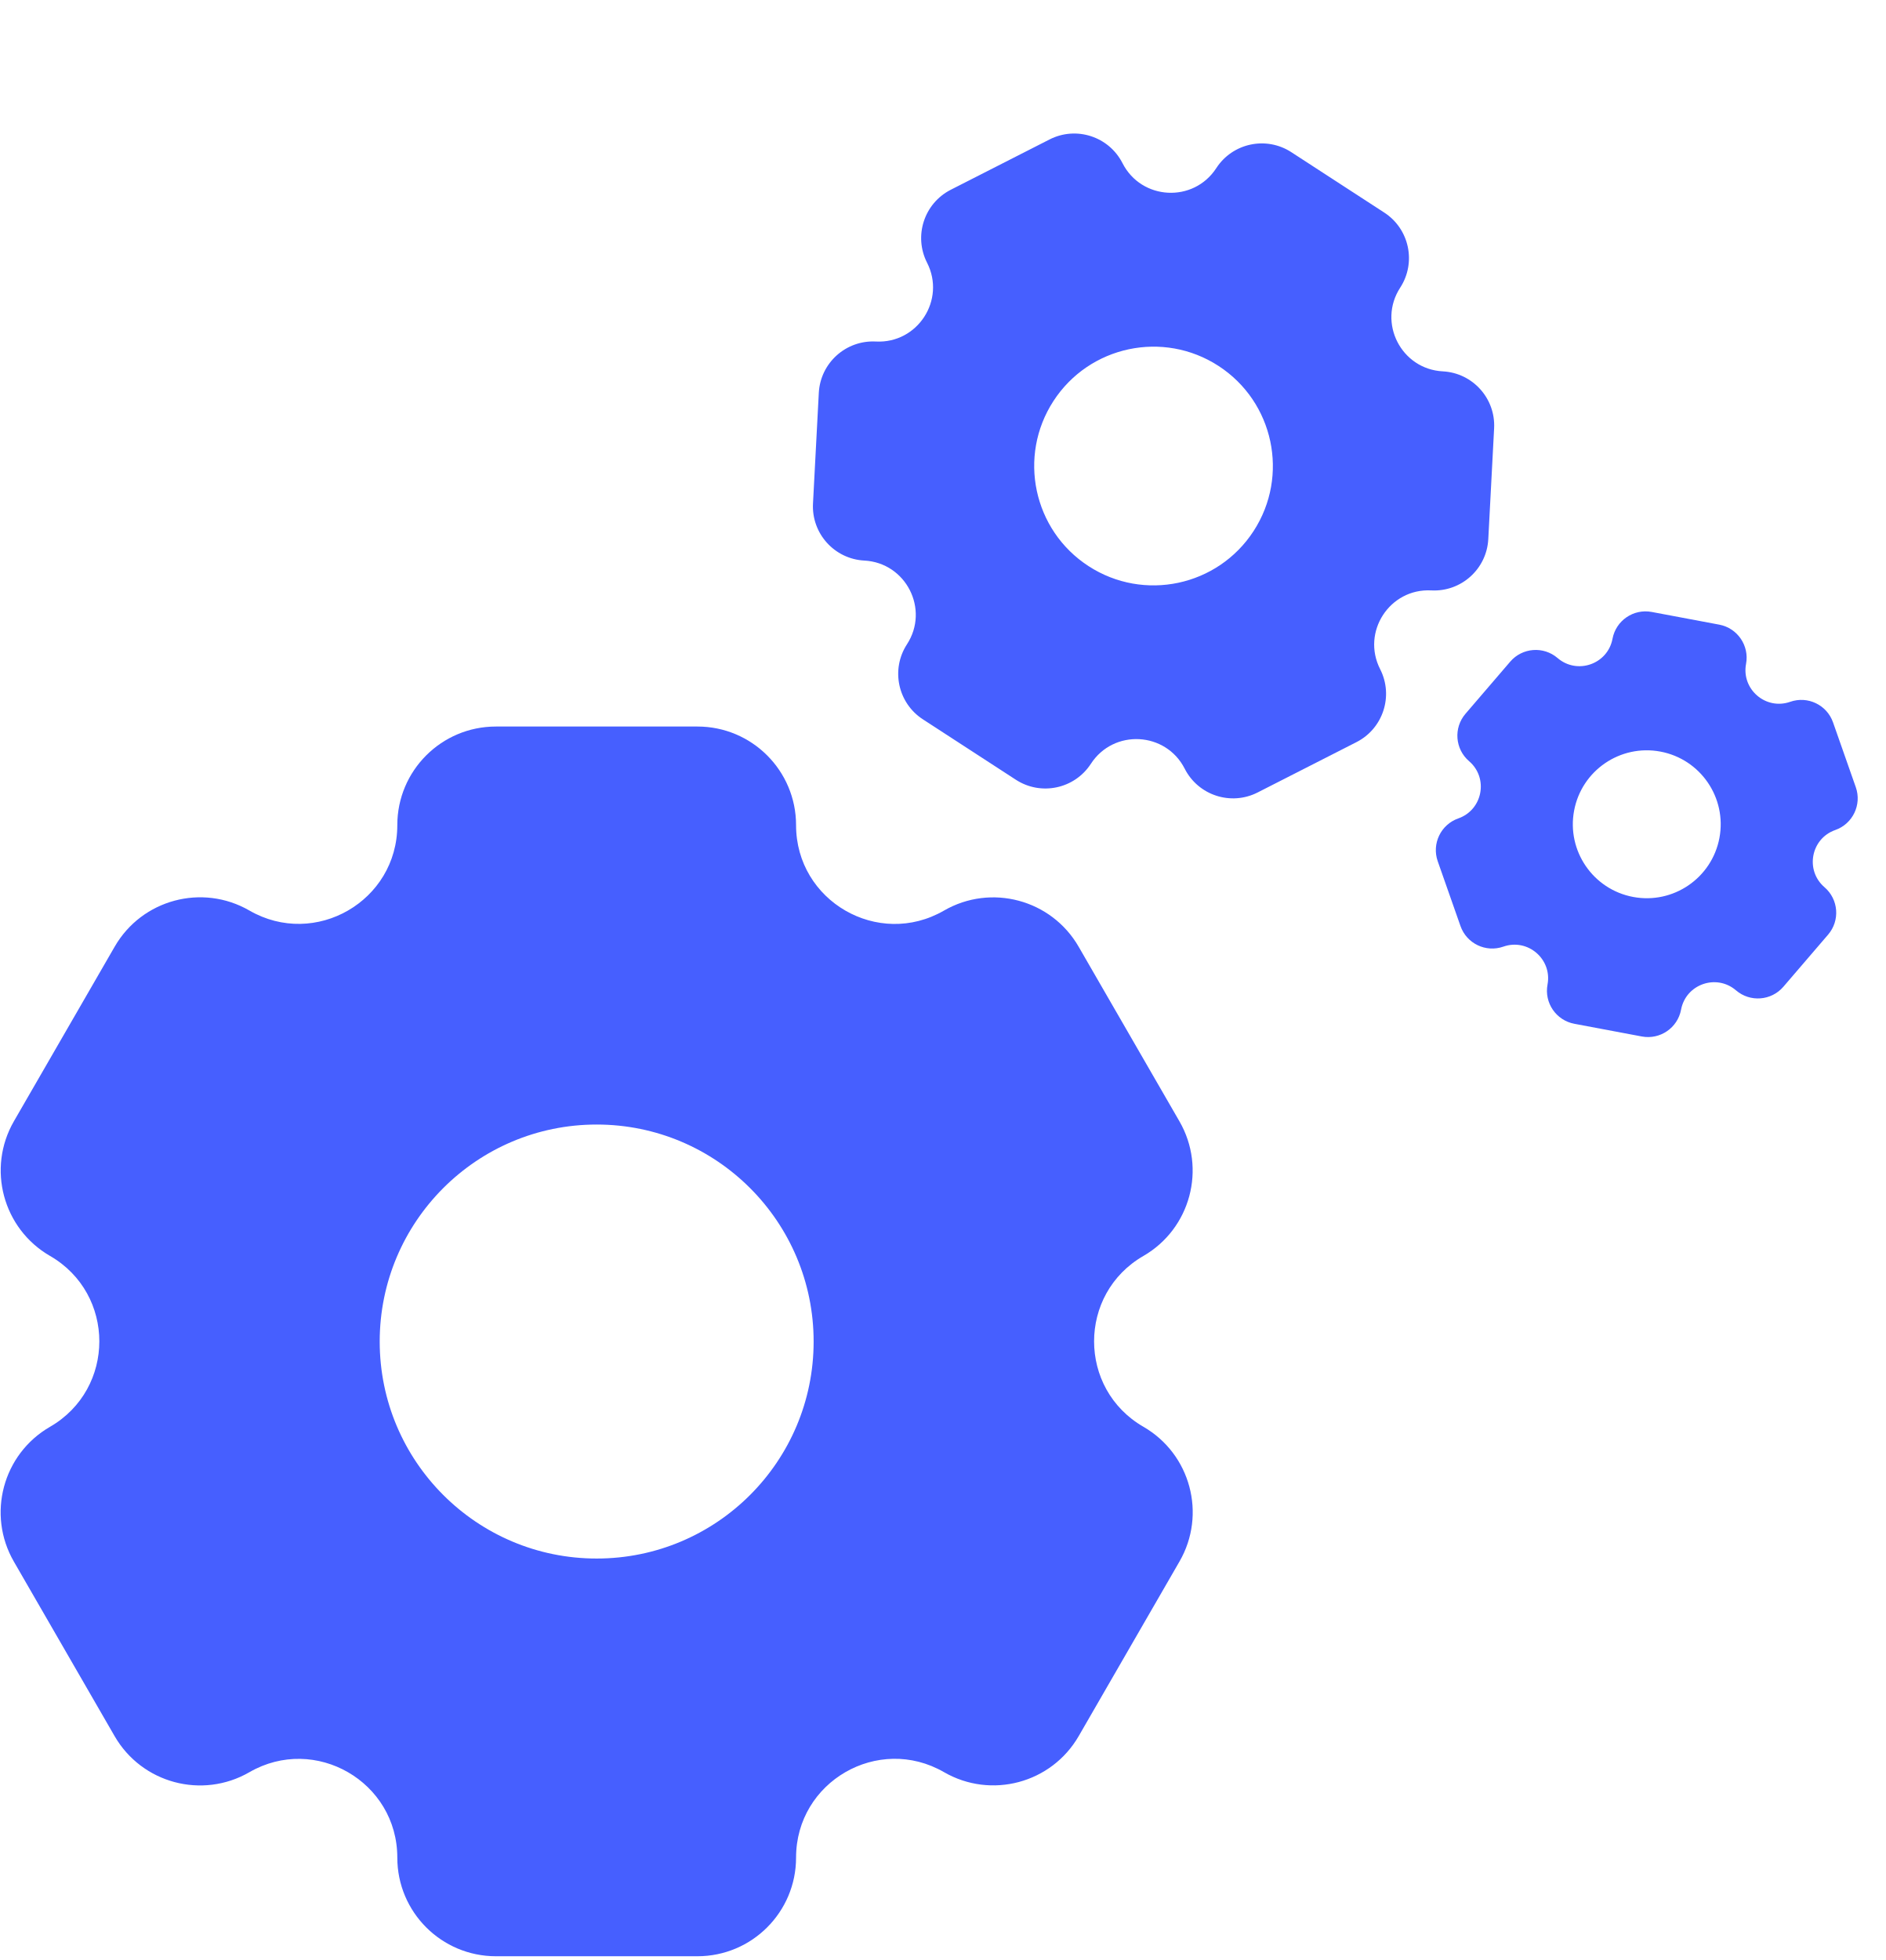
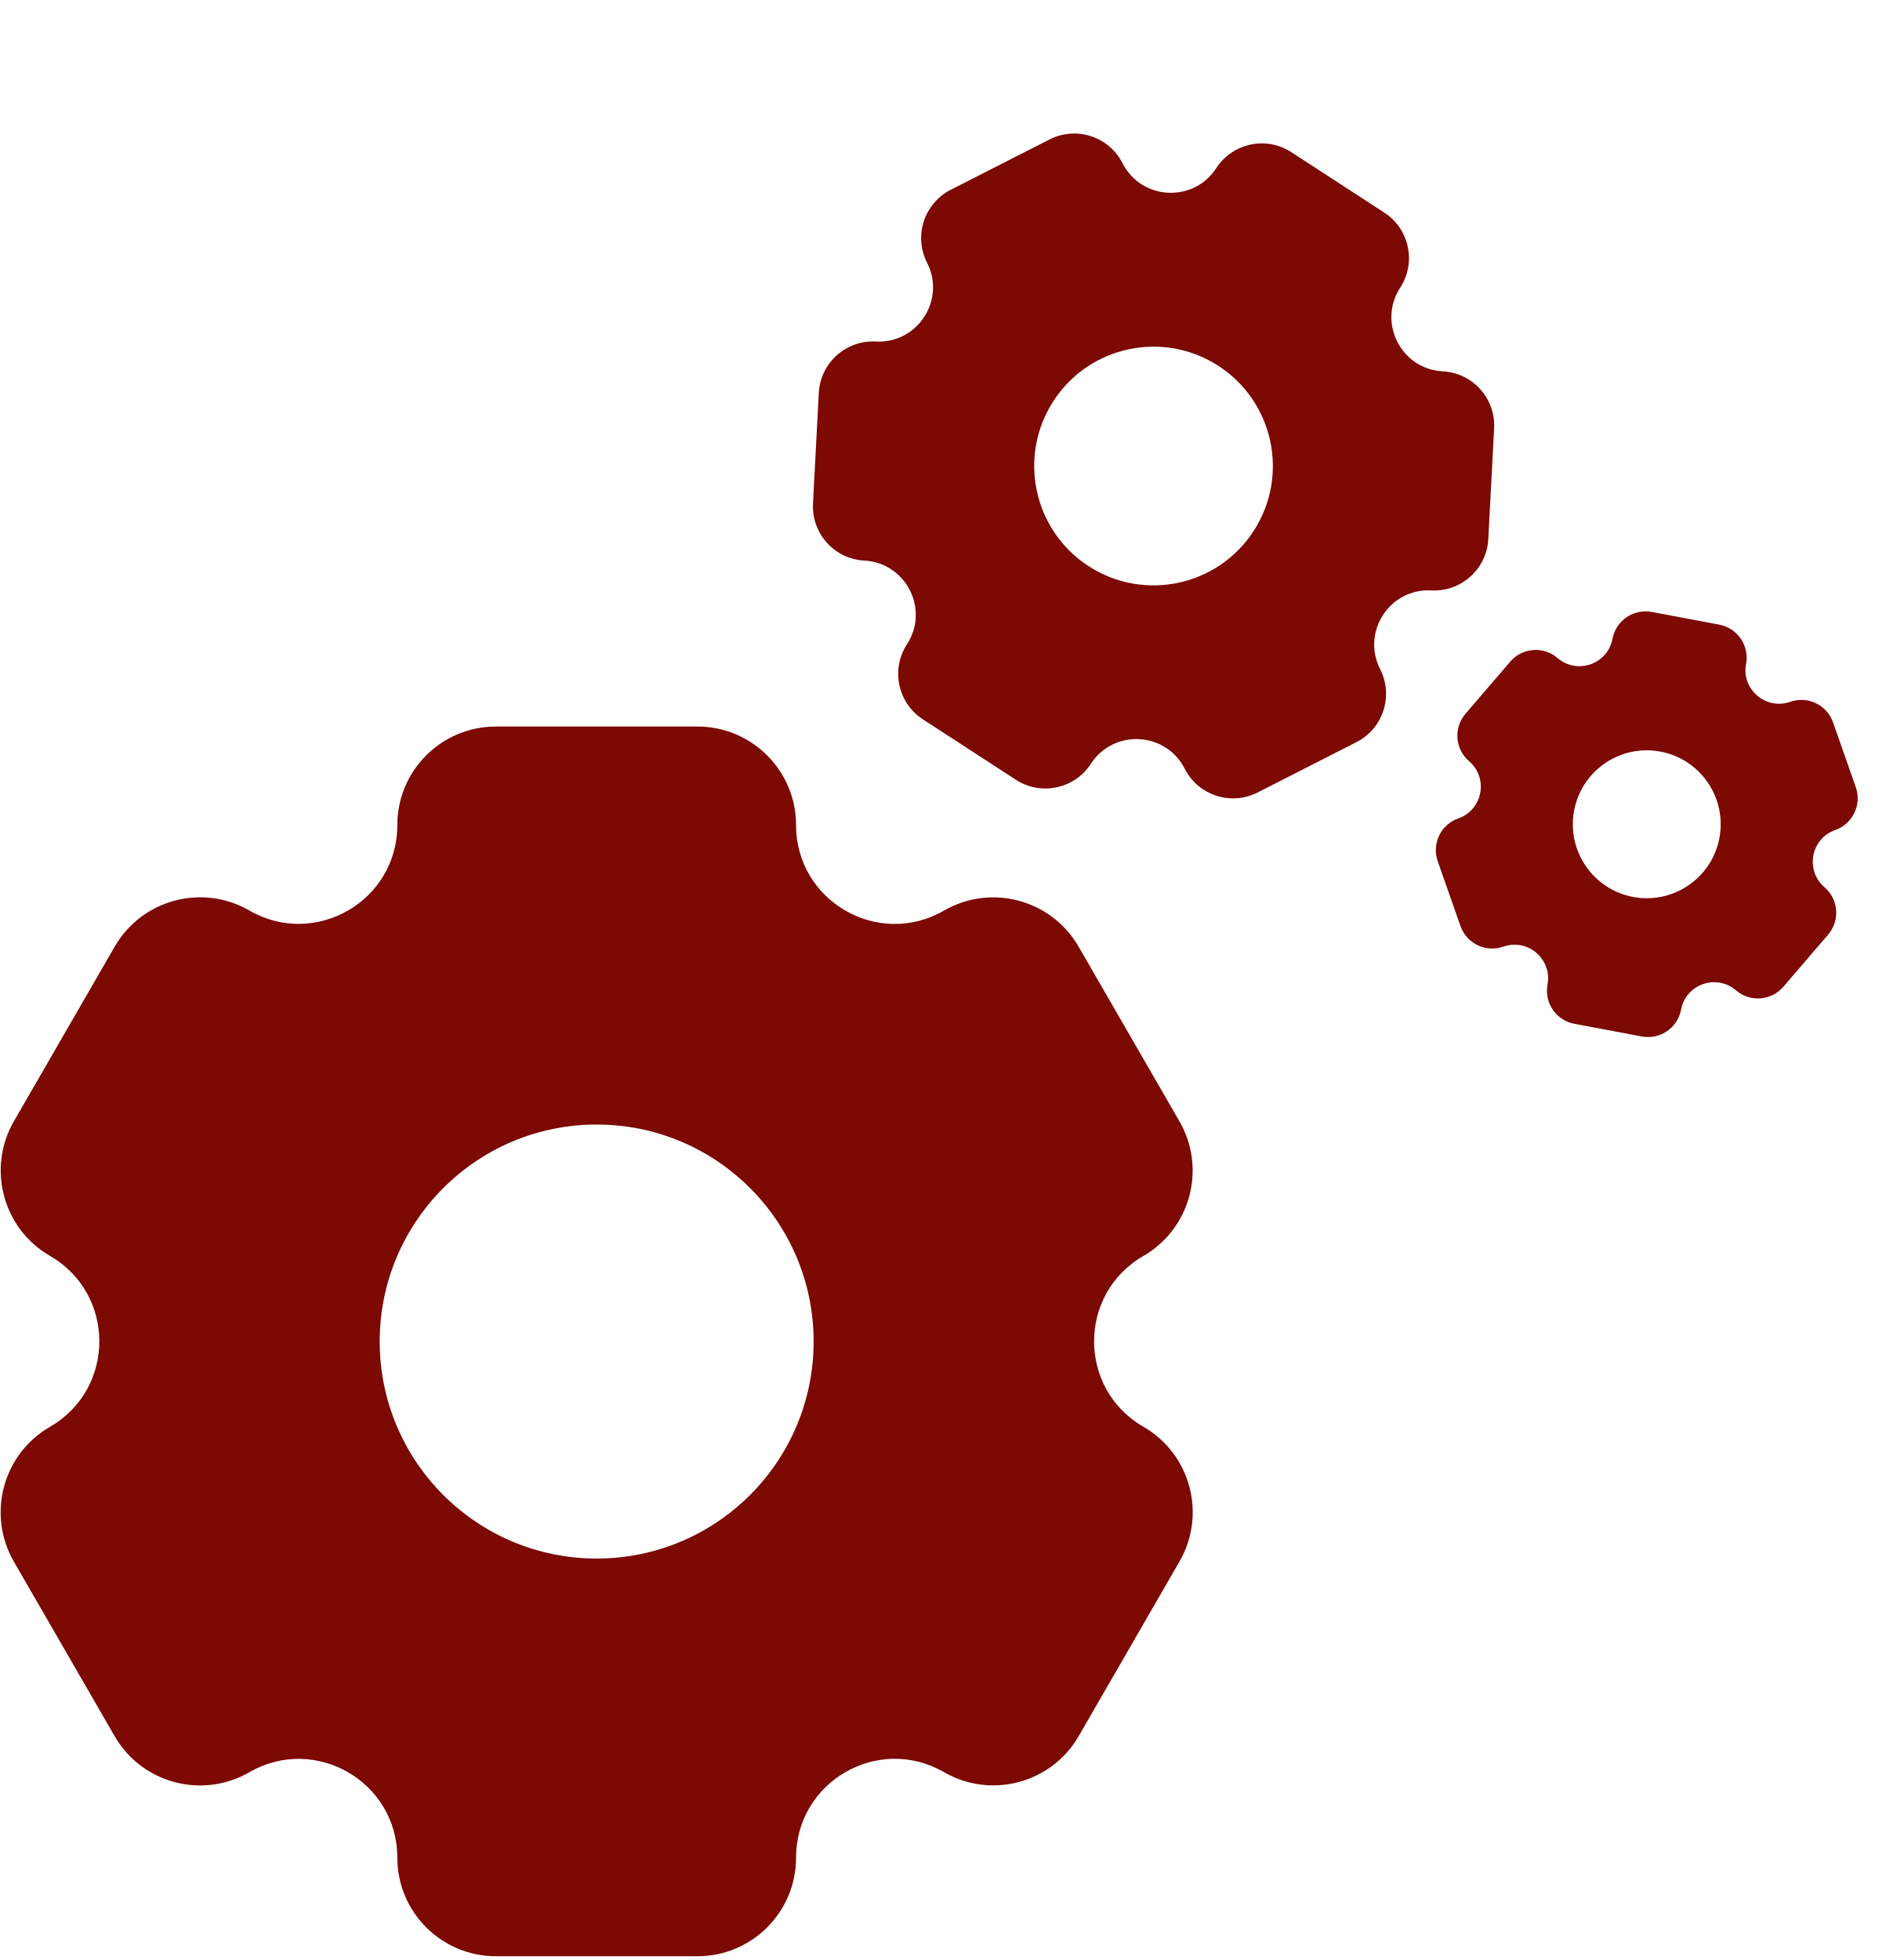
<svg xmlns="http://www.w3.org/2000/svg" width="204" height="212" viewBox="0 0 204 212" fill="none">
-   <path fill-rule="evenodd" clip-rule="evenodd" d="M12.398 187.784C15.344 192.888 21.872 194.635 26.976 191.689C34.088 187.583 42.981 192.714 42.981 200.926C42.981 206.818 47.757 211.594 53.649 211.594H75.449C81.342 211.594 86.119 206.816 86.119 200.923C86.119 192.71 95.011 187.575 102.124 191.682C107.227 194.628 113.752 192.88 116.698 187.776L127.599 168.895C130.545 163.793 128.795 157.268 123.693 154.323C116.584 150.218 116.581 139.956 123.689 135.851C128.789 132.907 130.537 126.385 127.592 121.285L116.687 102.397C113.742 97.296 107.219 95.548 102.118 98.493C95.007 102.599 86.119 97.464 86.119 89.254C86.119 83.362 81.343 78.584 75.451 78.584L53.647 78.584C47.756 78.584 42.981 83.359 42.981 89.249C42.981 97.46 34.091 102.591 26.981 98.486C21.879 95.54 15.354 97.288 12.409 102.39L1.508 121.271C-1.439 126.374 0.31 132.899 5.413 135.846C12.526 139.952 12.522 150.221 5.409 154.328C0.304 157.275 -1.447 163.804 1.501 168.909L12.398 187.784ZM64.548 168.576C77.511 168.576 88.019 158.068 88.019 145.105C88.019 132.143 77.511 121.634 64.548 121.634C51.586 121.634 41.077 132.143 41.077 145.105C41.077 158.068 51.586 168.576 64.548 168.576Z" fill="#465FFF" />
-   <path fill-rule="evenodd" clip-rule="evenodd" d="M87.95 54.464C87.779 57.701 90.266 60.463 93.503 60.633C98.013 60.87 100.577 65.902 98.116 69.689C96.351 72.407 97.123 76.041 99.84 77.806L109.894 84.338C112.612 86.104 116.247 85.332 118.013 82.614C120.474 78.826 126.114 79.122 128.164 83.148C129.634 86.036 133.168 87.185 136.056 85.714L146.741 80.272C149.628 78.802 150.776 75.268 149.306 72.381C147.257 68.358 150.331 63.623 154.839 63.861C158.074 64.031 160.834 61.547 161.004 58.312L161.634 46.333C161.805 43.098 159.32 40.337 156.085 40.167C151.575 39.93 149.015 34.898 151.475 31.112C153.24 28.394 152.469 24.759 149.752 22.994L139.696 16.46C136.979 14.695 133.345 15.466 131.58 18.183C129.12 21.97 123.483 21.673 121.433 17.649C119.963 14.761 116.43 13.612 113.543 15.083L102.857 20.524C99.969 21.995 98.82 25.529 100.291 28.417C102.341 32.442 99.263 37.177 94.751 36.94C91.514 36.769 88.75 39.256 88.579 42.493L87.95 54.464ZM117.757 61.232C123.736 65.116 131.731 63.419 135.615 57.44C139.499 51.462 137.802 43.466 131.823 39.582C125.845 35.698 117.849 37.395 113.965 43.374C110.081 49.352 111.779 57.348 117.757 61.232Z" fill="#465FFF" />
-   <path fill-rule="evenodd" clip-rule="evenodd" d="M157.997 100.165C158.662 102.06 160.738 103.056 162.633 102.391C165.273 101.463 167.929 103.742 167.412 106.492C167.041 108.465 168.34 110.366 170.313 110.736L177.614 112.109C179.587 112.48 181.488 111.18 181.859 109.207C182.376 106.456 185.677 105.296 187.801 107.119C189.324 108.427 191.62 108.252 192.928 106.729L197.767 101.092C199.075 99.568 198.899 97.273 197.376 95.965C195.254 94.143 195.899 90.706 198.538 89.779C200.431 89.114 201.427 87.04 200.762 85.147L198.299 78.134C197.634 76.241 195.559 75.245 193.665 75.91C191.025 76.837 188.372 74.558 188.889 71.808C189.26 69.835 187.961 67.934 185.988 67.563L178.685 66.191C176.713 65.82 174.813 67.118 174.442 69.091C173.925 71.841 170.625 73 168.502 71.177C166.979 69.87 164.684 70.044 163.376 71.567L158.537 77.204C157.229 78.728 157.403 81.024 158.927 82.332C161.051 84.155 160.403 87.594 157.762 88.521C155.867 89.187 154.87 91.263 155.535 93.158L157.997 100.165ZM176.671 97.016C181.012 97.832 185.193 94.974 186.009 90.633C186.825 86.291 183.968 82.111 179.626 81.295C175.285 80.479 171.104 83.336 170.288 87.678C169.472 92.019 172.33 96.2 176.671 97.016Z" fill="#465FFF" />
+   <path fill-rule="evenodd" clip-rule="evenodd" d="M12.398 187.784C15.344 192.888 21.872 194.635 26.976 191.689C34.088 187.583 42.981 192.714 42.981 200.926C42.981 206.818 47.757 211.594 53.649 211.594H75.449C81.342 211.594 86.119 206.816 86.119 200.923C86.119 192.71 95.011 187.575 102.124 191.682C107.227 194.628 113.752 192.88 116.698 187.776L127.599 168.895C130.545 163.793 128.795 157.268 123.693 154.323C116.584 150.218 116.581 139.956 123.689 135.851C128.789 132.907 130.537 126.385 127.592 121.285L116.687 102.397C113.742 97.296 107.219 95.548 102.118 98.493C95.007 102.599 86.119 97.464 86.119 89.254C86.119 83.362 81.343 78.584 75.451 78.584L53.647 78.584C47.756 78.584 42.981 83.359 42.981 89.249C42.981 97.46 34.091 102.591 26.981 98.486C21.879 95.54 15.354 97.288 12.409 102.39L1.508 121.271C-1.439 126.374 0.31 132.899 5.413 135.846C12.526 139.952 12.522 150.221 5.409 154.328C0.304 157.275 -1.447 163.804 1.501 168.909L12.398 187.784ZM64.548 168.576C77.511 168.576 88.019 158.068 88.019 145.105C88.019 132.143 77.511 121.634 64.548 121.634C51.586 121.634 41.077 132.143 41.077 145.105C41.077 158.068 51.586 168.576 64.548 168.576Z" fill="#7C0902" />
+   <path fill-rule="evenodd" clip-rule="evenodd" d="M87.95 54.464C87.779 57.701 90.266 60.463 93.503 60.633C98.013 60.87 100.577 65.902 98.116 69.689C96.351 72.407 97.123 76.041 99.84 77.806L109.894 84.338C112.612 86.104 116.247 85.332 118.013 82.614C120.474 78.826 126.114 79.122 128.164 83.148C129.634 86.036 133.168 87.185 136.056 85.714L146.741 80.272C149.628 78.802 150.776 75.268 149.306 72.381C147.257 68.358 150.331 63.623 154.839 63.861C158.074 64.031 160.834 61.547 161.004 58.312L161.634 46.333C161.805 43.098 159.32 40.337 156.085 40.167C151.575 39.93 149.015 34.898 151.475 31.112C153.24 28.394 152.469 24.759 149.752 22.994L139.696 16.46C136.979 14.695 133.345 15.466 131.58 18.183C129.12 21.97 123.483 21.673 121.433 17.649C119.963 14.761 116.43 13.612 113.543 15.083L102.857 20.524C99.969 21.995 98.82 25.529 100.291 28.417C102.341 32.442 99.263 37.177 94.751 36.94C91.514 36.769 88.75 39.256 88.579 42.493L87.95 54.464ZM117.757 61.232C123.736 65.116 131.731 63.419 135.615 57.44C139.499 51.462 137.802 43.466 131.823 39.582C125.845 35.698 117.849 37.395 113.965 43.374C110.081 49.352 111.779 57.348 117.757 61.232Z" fill="#7C0902" />
+   <path fill-rule="evenodd" clip-rule="evenodd" d="M157.997 100.165C158.662 102.06 160.738 103.056 162.633 102.391C165.273 101.463 167.929 103.742 167.412 106.492C167.041 108.465 168.34 110.366 170.313 110.736L177.614 112.109C179.587 112.48 181.488 111.18 181.859 109.207C182.376 106.456 185.677 105.296 187.801 107.119C189.324 108.427 191.62 108.252 192.928 106.729L197.767 101.092C199.075 99.568 198.899 97.273 197.376 95.965C195.254 94.143 195.899 90.706 198.538 89.779C200.431 89.114 201.427 87.04 200.762 85.147L198.299 78.134C197.634 76.241 195.559 75.245 193.665 75.91C191.025 76.837 188.372 74.558 188.889 71.808C189.26 69.835 187.961 67.934 185.988 67.563L178.685 66.191C176.713 65.82 174.813 67.118 174.442 69.091C173.925 71.841 170.625 73 168.502 71.177C166.979 69.87 164.684 70.044 163.376 71.567L158.537 77.204C157.229 78.728 157.403 81.024 158.927 82.332C161.051 84.155 160.403 87.594 157.762 88.521C155.867 89.187 154.87 91.263 155.535 93.158L157.997 100.165ZM176.671 97.016C181.012 97.832 185.193 94.974 186.009 90.633C186.825 86.291 183.968 82.111 179.626 81.295C175.285 80.479 171.104 83.336 170.288 87.678C169.472 92.019 172.33 96.2 176.671 97.016Z" fill="#7C0902" />
</svg>
